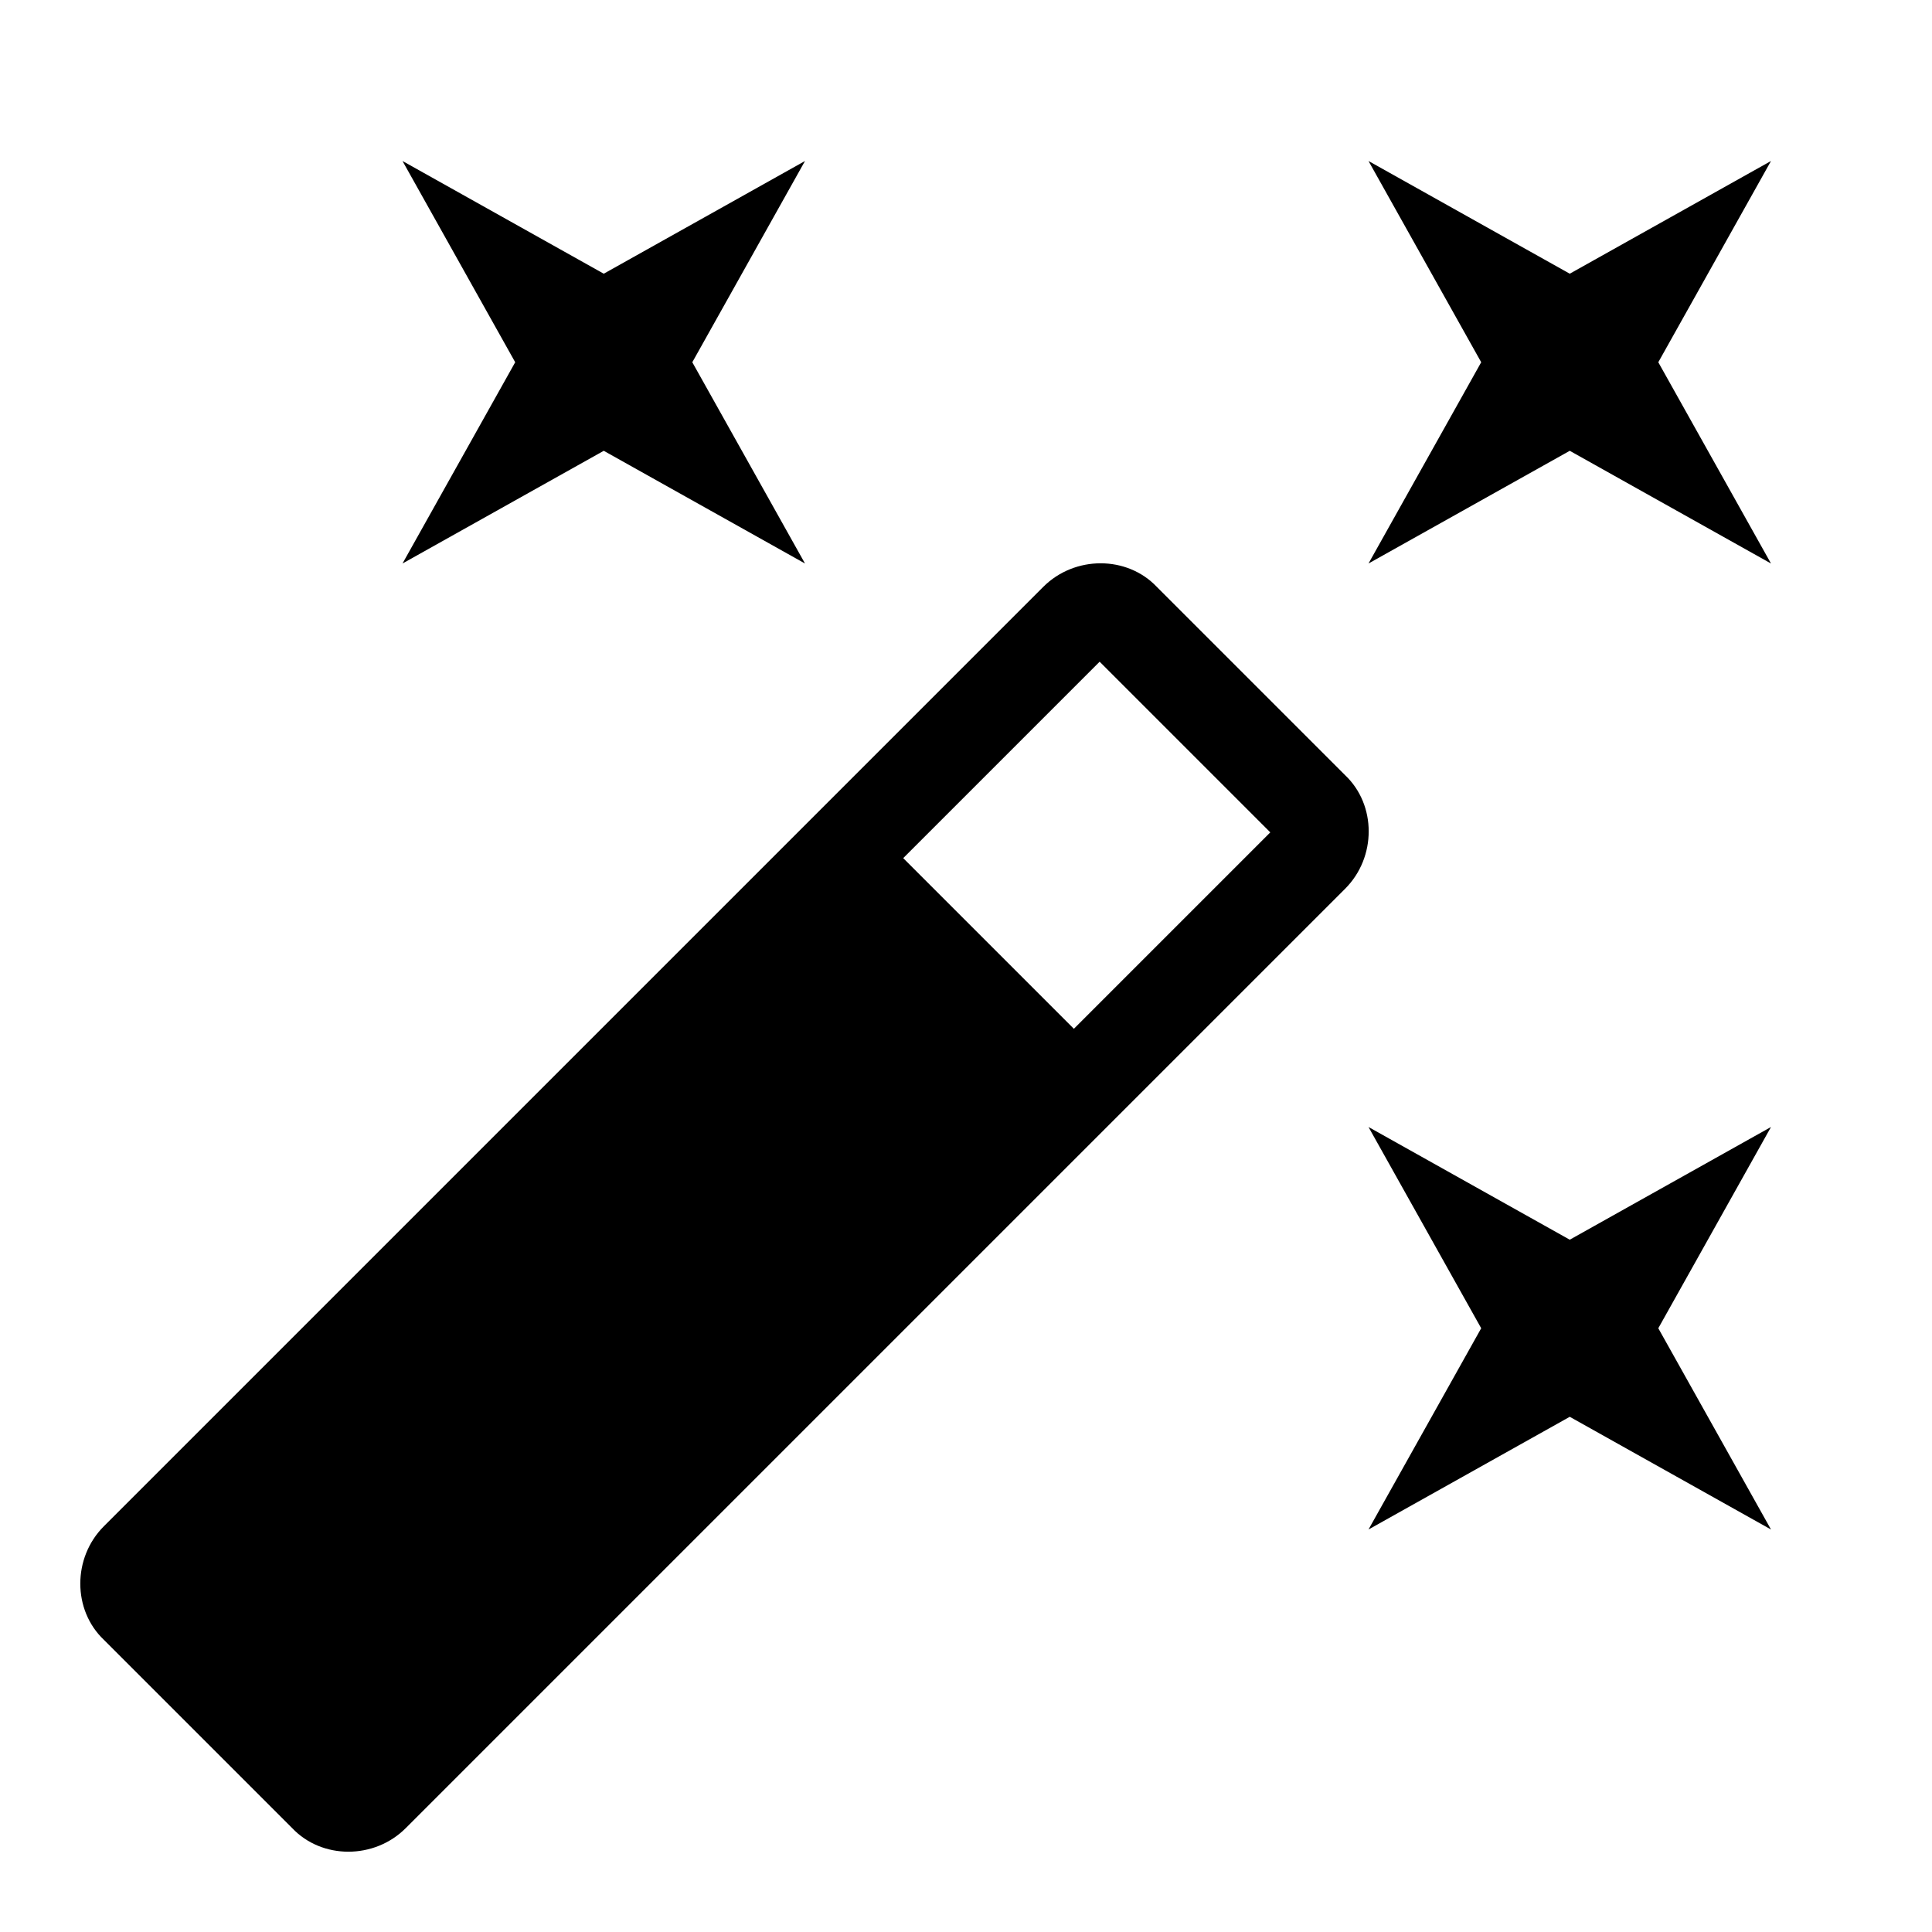
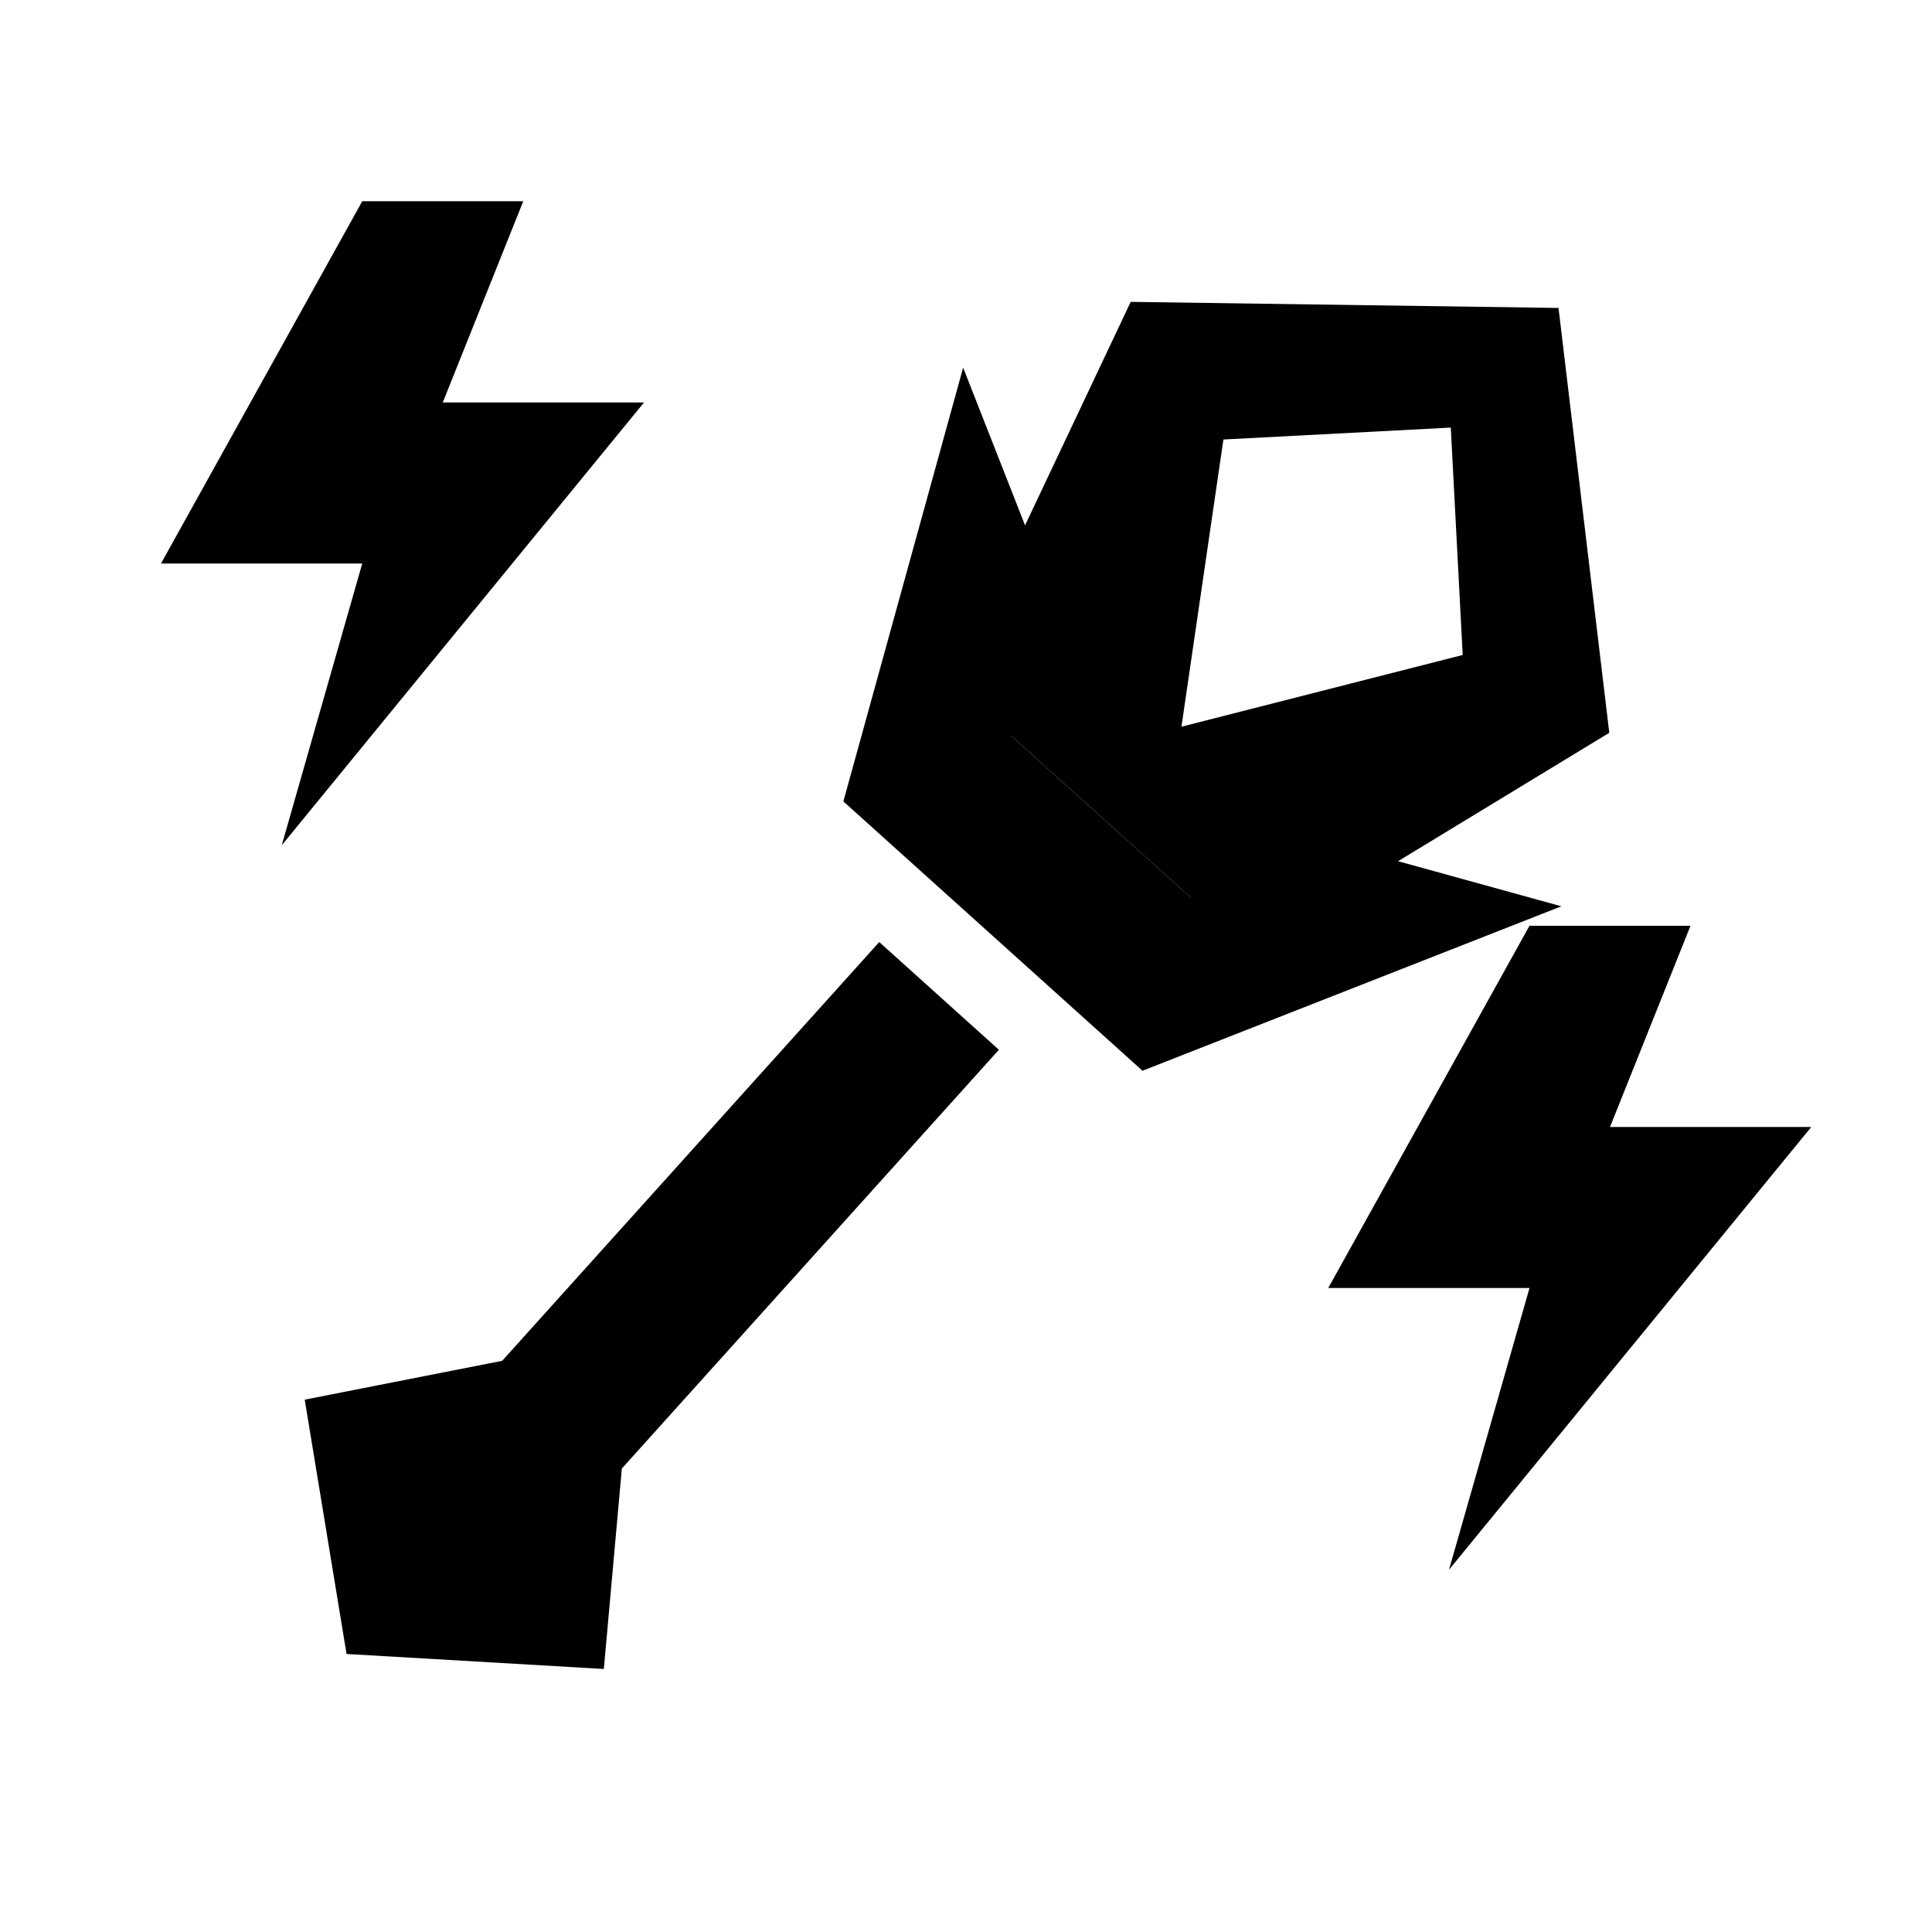
- <svg viewBox="0 0 24 24" width="24" height="24">
-   <path fill="currentColor" d="M7.5,5.6L5,7L6.4,4.5L5,2L7.5,3.4L10,2L8.6,4.5L10,7L7.5,5.6M19.5,15.4L22,14L20.6,16.5L22,19L19.5,17.6L17,19L18.4,16.5L17,14L19.5,15.4M22,2L20.6,4.5L22,7L19.5,5.6L17,7L18.4,4.5L17,2L19.5,3.4L22,2M13.34,12.78L15.78,10.34L13.66,8.22L11.22,10.66L13.34,12.78M14.37,7.29L16.71,9.63C17.1,10 17.1,10.65 16.71,11.04L5.04,22.71C4.65,23.1 4,23.1 3.63,22.71L1.29,20.37C0.9,20 0.9,19.35 1.29,18.96L12.96,7.29C13.35,6.9 14,6.9 14.37,7.29Z" />
+ <svg xmlns="http://www.w3.org/2000/svg" viewBox="0 0 48 48" fill="currentColor">
+   <g transform="rotate(42 24 24)">
+     <path fill-rule="evenodd" d="M24 2 32 9 29 19H19L16 9ZM24 6 20 10 24 16 28 10Z" />
+     <path d="M14 13 19 23H29L34 13 30 15 27 19H21L18 15ZM22 25H26V39L29 43 24 47 19 43 22 39Z" />
+   </g>
+   <path d="M9 5 4 14H9L7 21 16 10H11L13 5ZM38 23 33 32H38L36 39 45 28H40L42 23Z" />
</svg>
